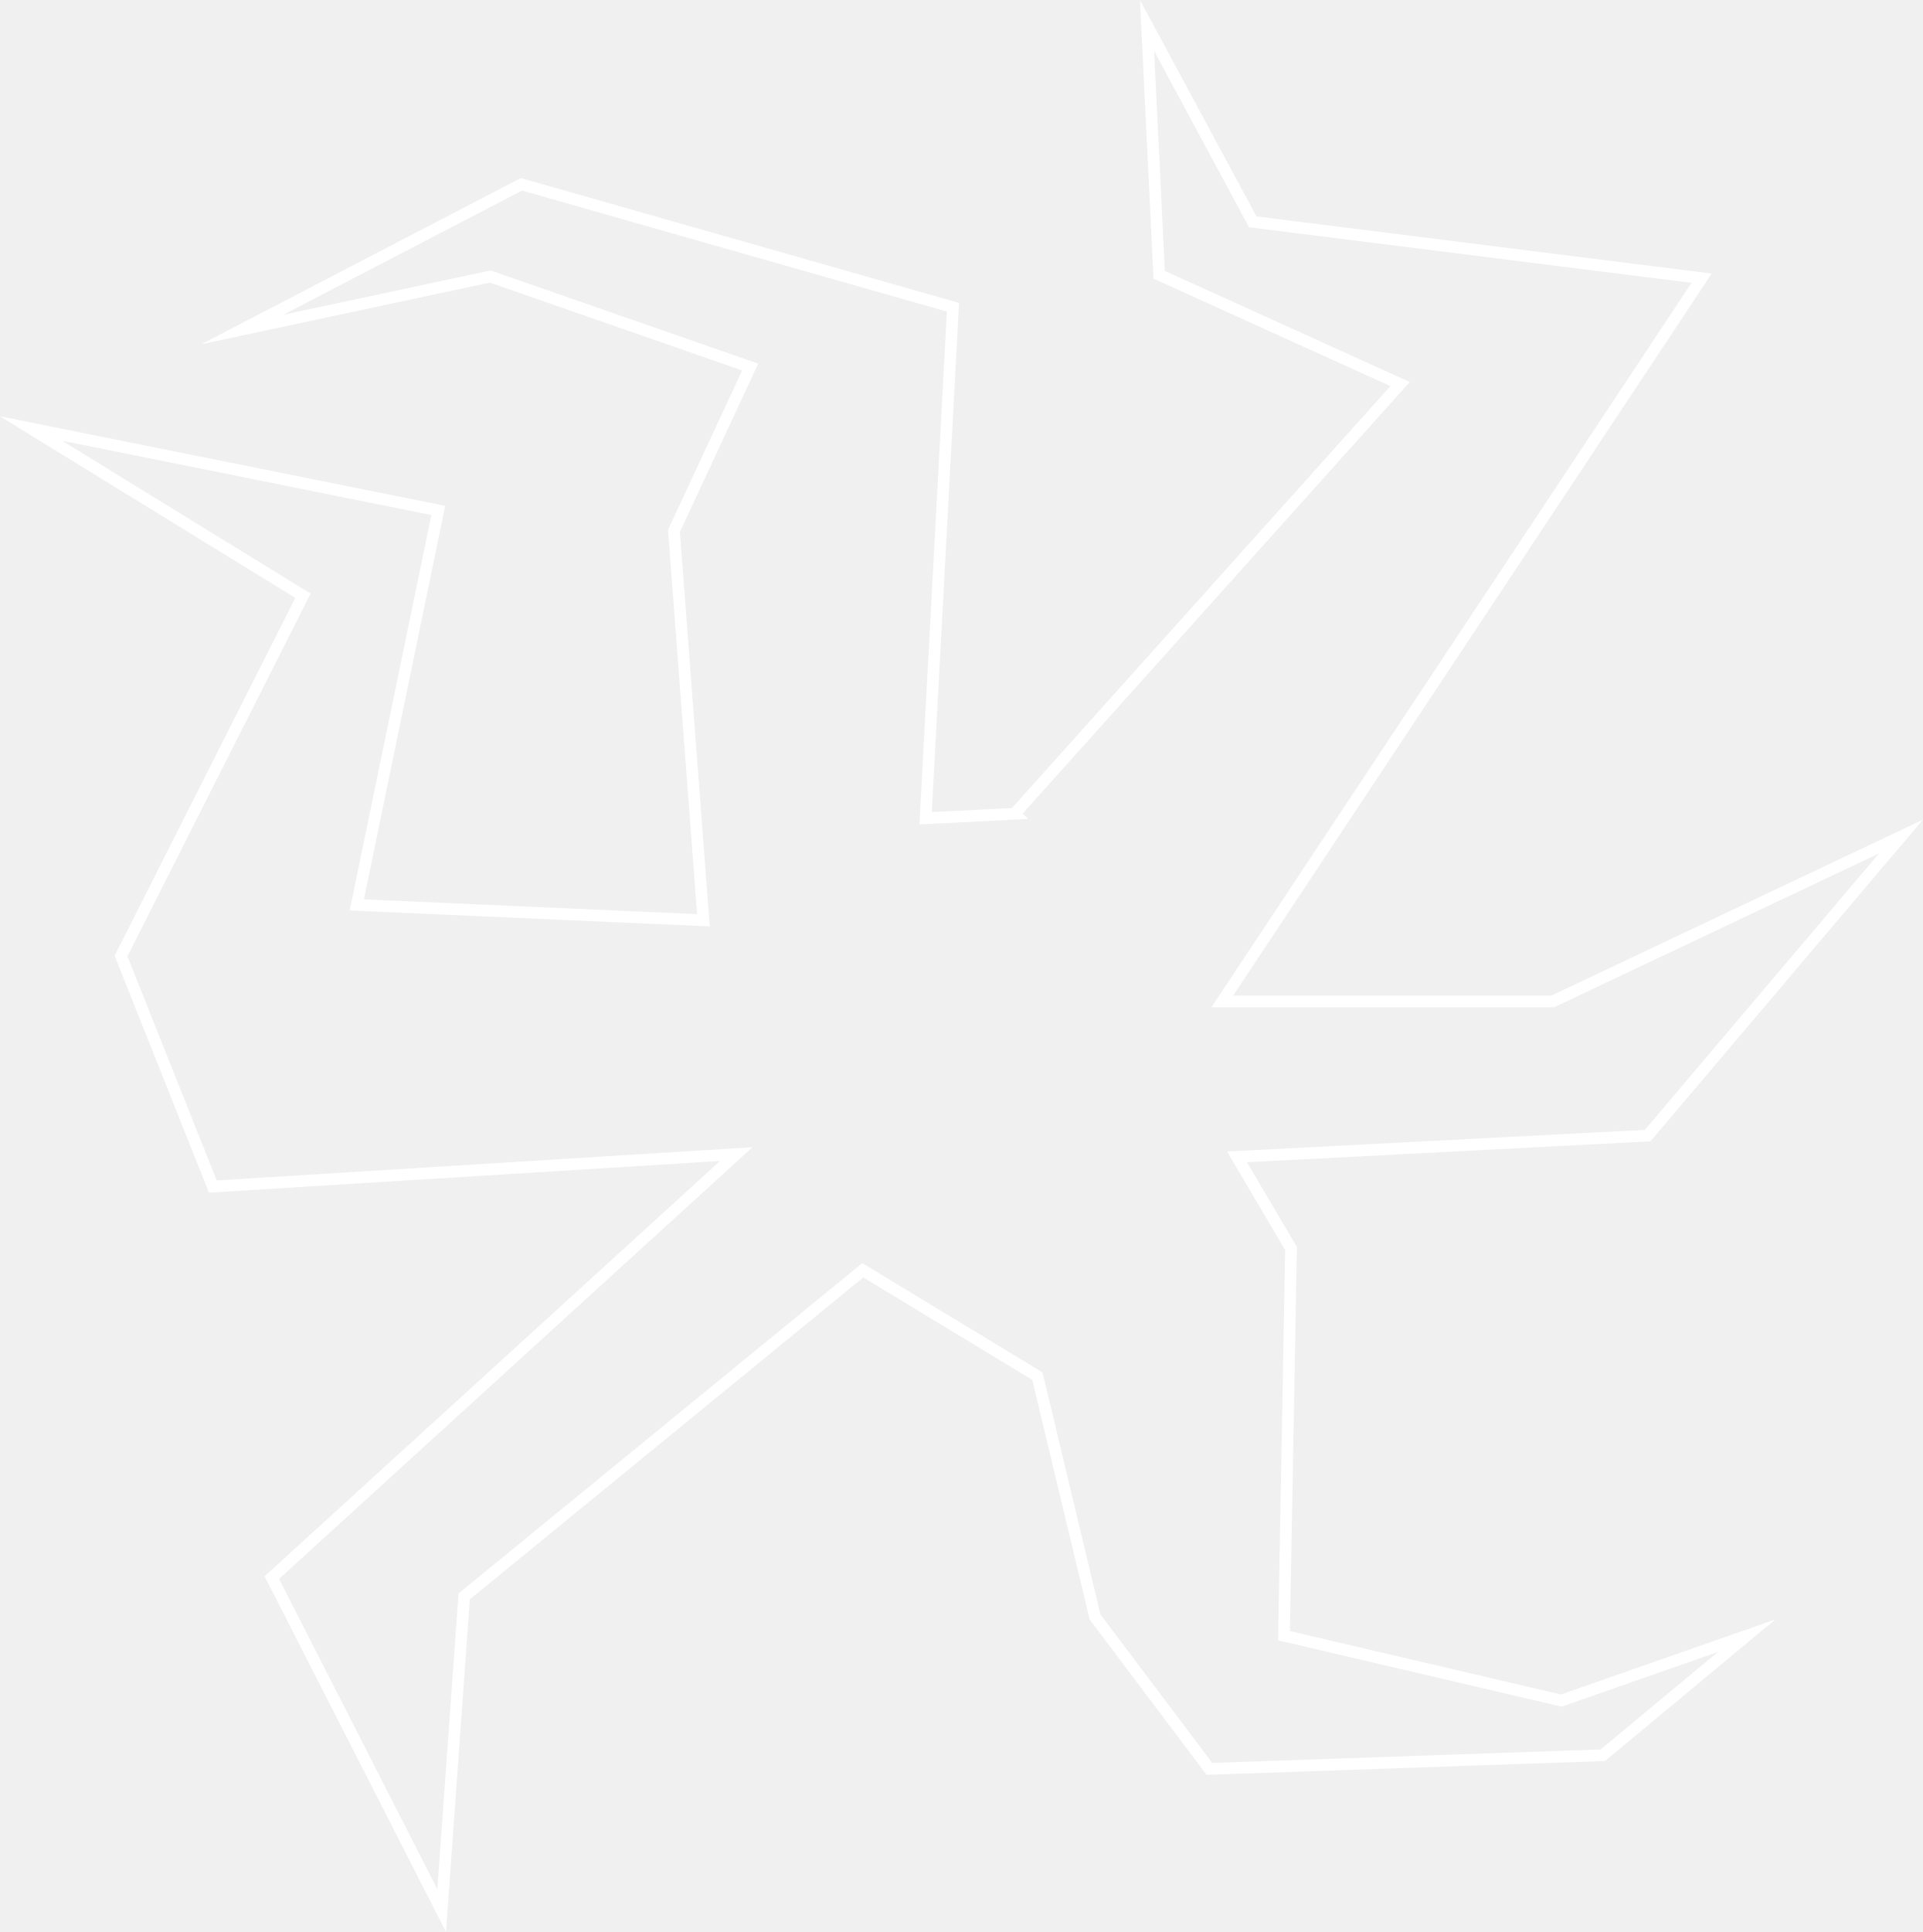
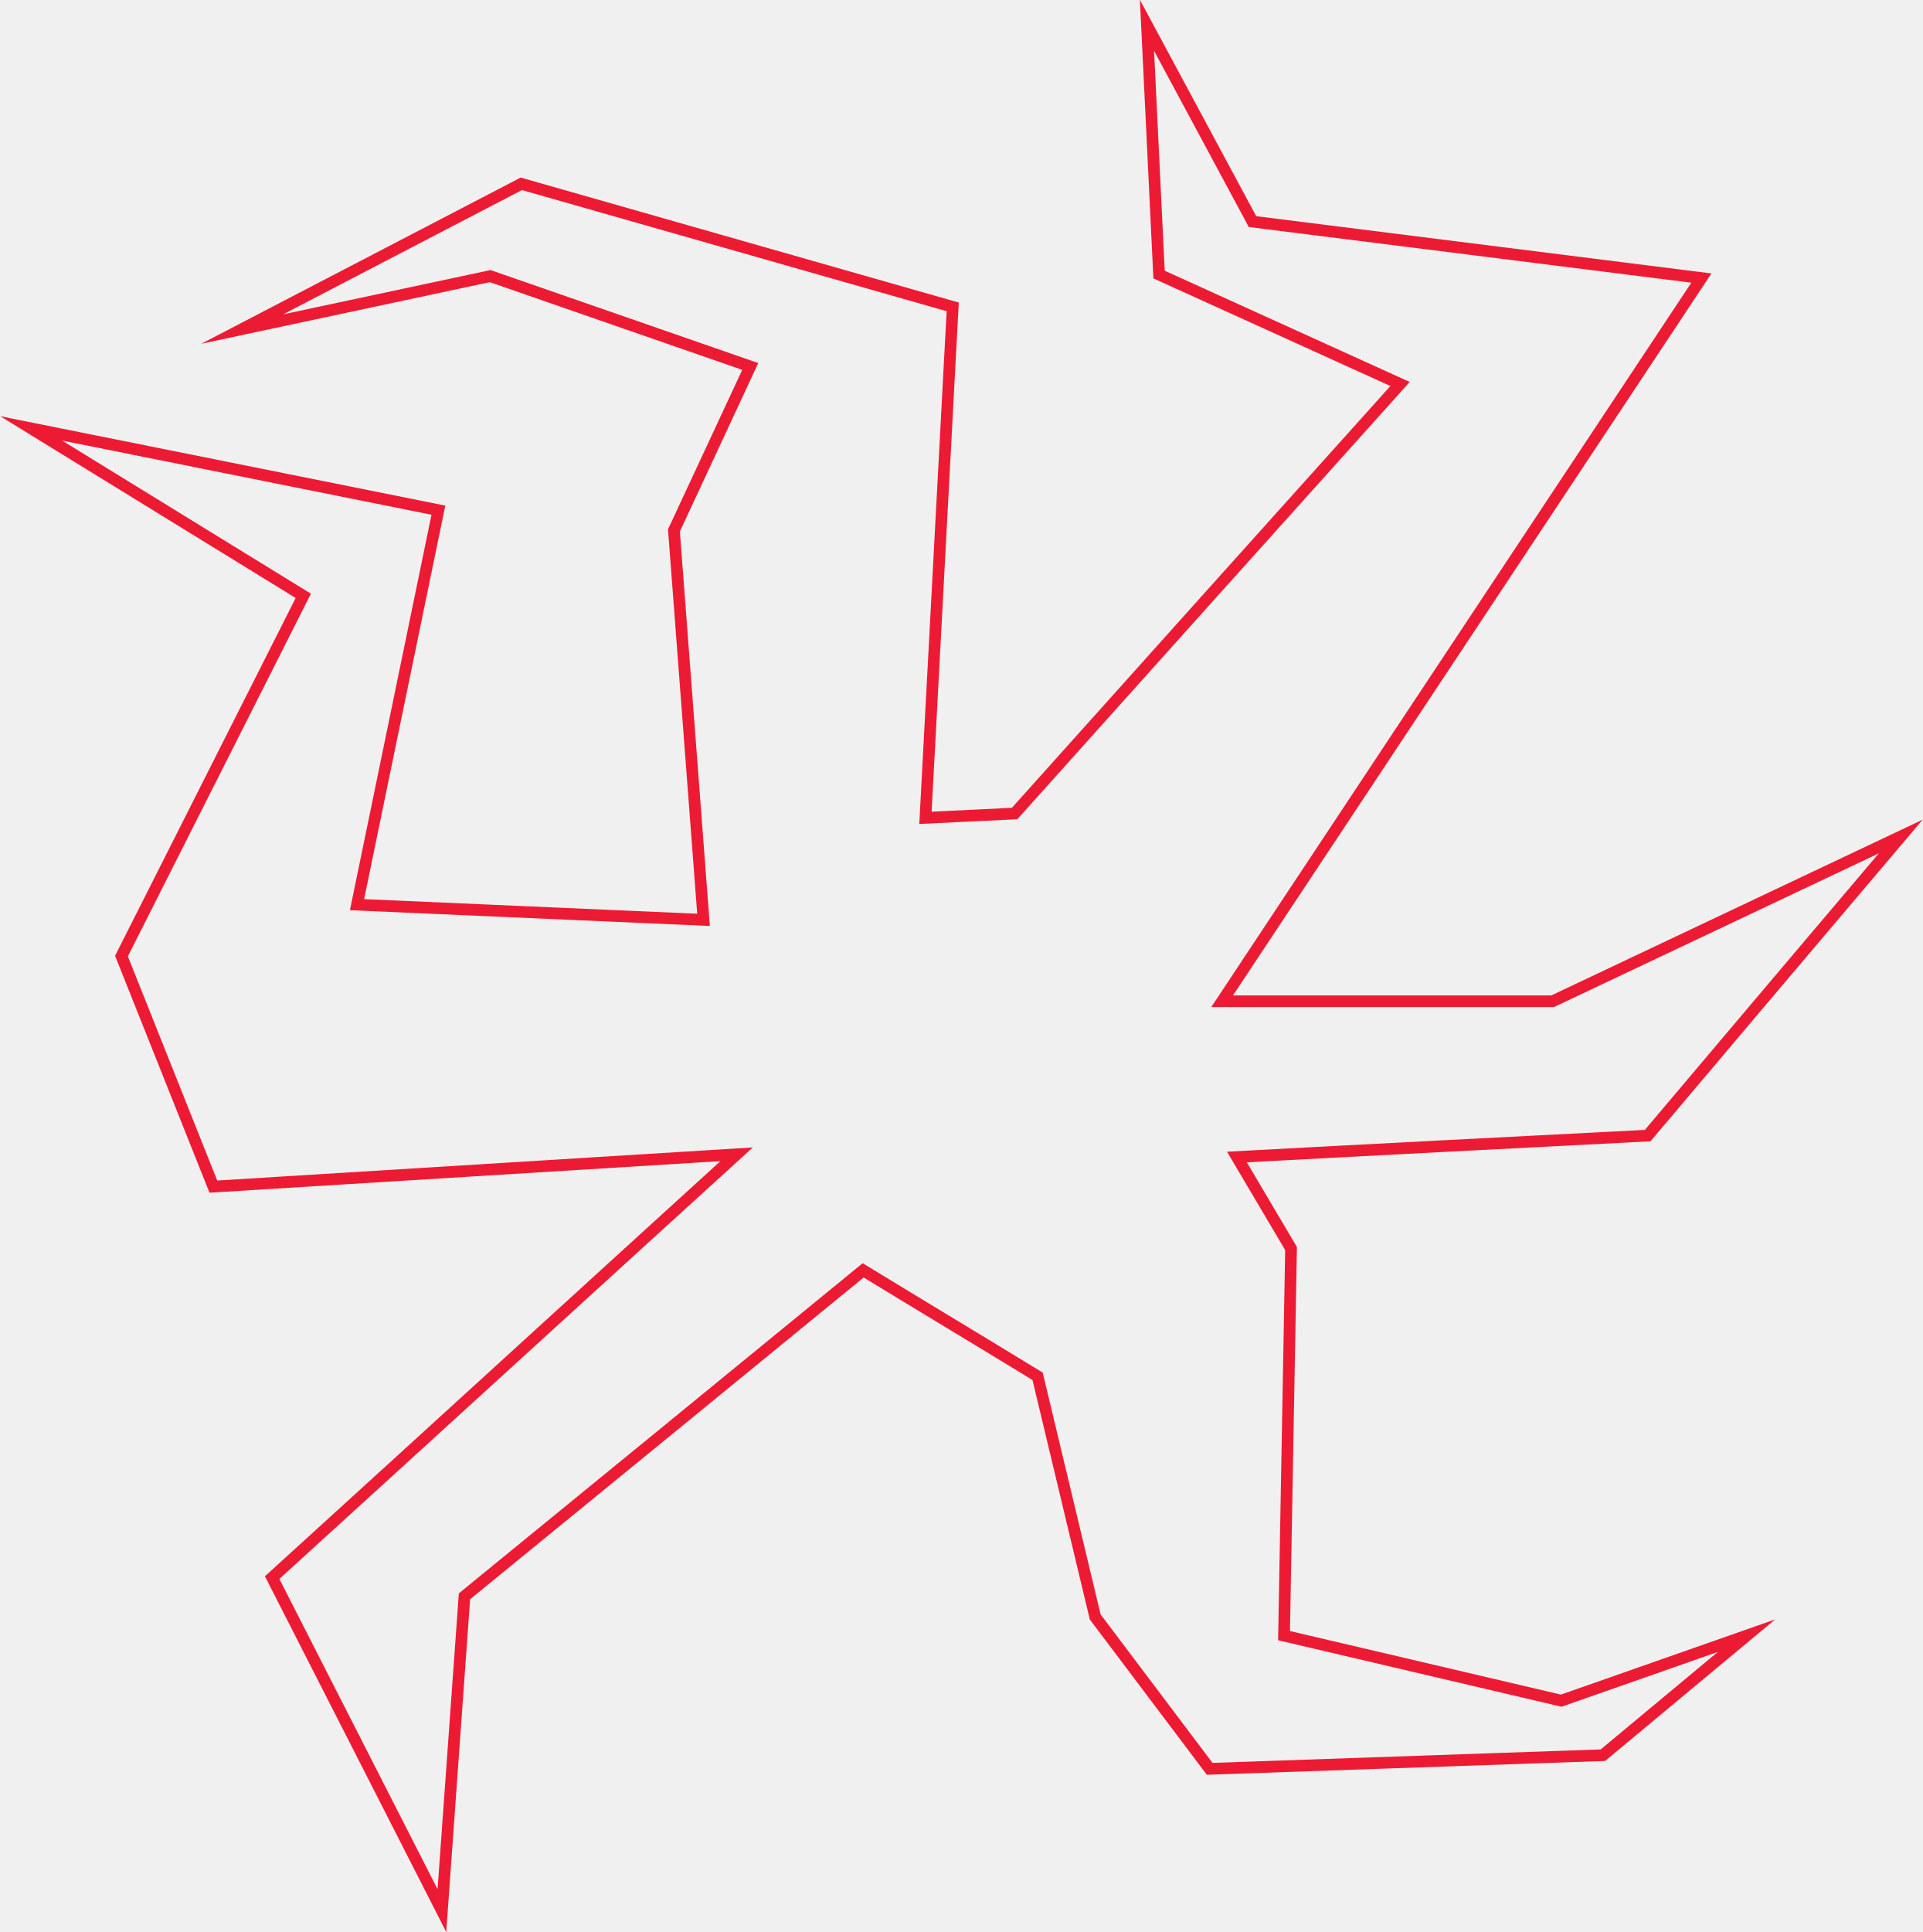
- <svg xmlns="http://www.w3.org/2000/svg" id="Layer_1" data-name="Layer 1" viewBox="0 0 493.84 496.06">
+ <svg xmlns="http://www.w3.org/2000/svg" id="Layer_1" version="1.1" viewBox="0 0 493.8 496.1">
  <defs>
    <style>
-       .cls-1 {
+       .st0 {
        fill: none;
-         stroke: #fff;
+         stroke: #ec1b33;
        stroke-miterlimit: 10;
        stroke-width: 3px;
      }
    </style>
  </defs>
-   <path class="cls-1" d="M260.6,208.93c32.99-36.77,65.99-73.55,98.98-110.32l-61.87-28.06-3.12-64.01,27.15,50.42,115.28,14.47c-41.03,61.9-82.07,123.8-123.1,185.7h84.87c29.81-14.11,59.61-28.22,89.42-42.33-21.68,25.59-43.36,51.19-65.05,76.78-35.15,1.82-70.31,3.64-105.46,5.46l13.87,23.53c-.6,33.14-1.21,66.27-1.81,99.41l71.21,16.66,47.62-16.66-36.94,30.69-101.04,3.51-29.38-39.02-14.8-61.82c-14.95-9.06-29.89-18.12-44.84-27.19-34.12,27.91-68.25,55.83-102.37,83.74-1.93,26.89-3.86,53.78-5.79,80.67-14.54-28.5-29.08-57-43.62-85.5,39.76-36.24,79.52-72.49,119.28-108.73-44.81,2.78-89.61,5.55-134.42,8.33l-23.59-59.19,46.73-92.51L7.96,110.02l104.6,21.04-20.92,101.28,89.02,3.95-7.57-99.96,19.58-42.09-66.76-23.24-63.65,13.59,71.66-37.27,110.83,31.57c-2.34,43.73-4.69,87.47-7.03,131.2l22.89-1.15Z" />
+   <path class="st0" d="M260.6,208.9c33-36.8,66-73.6,99-110.3l-61.9-28.1-3.1-64,27.1,50.4,115.3,14.5c-41,61.9-82.1,123.8-123.1,185.7h84.9c29.8-14.1,59.6-28.2,89.4-42.3-21.7,25.6-43.4,51.2-65,76.8-35.1,1.8-70.3,3.6-105.5,5.5l13.9,23.5c-.6,33.1-1.2,66.3-1.8,99.4l71.2,16.7,47.6-16.7-36.9,30.7-101,3.5-29.4-39-14.8-61.8c-14.9-9.1-29.9-18.1-44.8-27.2-34.1,27.9-68.2,55.8-102.4,83.7-1.9,26.9-3.9,53.8-5.8,80.7-14.5-28.5-29.1-57-43.6-85.5,39.8-36.2,79.5-72.5,119.3-108.7-44.8,2.8-89.6,5.5-134.4,8.3l-23.6-59.2,46.7-92.5L8,110l104.6,21-20.9,101.3,89,3.9-7.6-100,19.6-42.1-66.8-23.2-63.7,13.6,71.7-37.3,110.8,31.6c-2.3,43.7-4.7,87.5-7,131.2l22.9-1.1h0Z" />
</svg>
